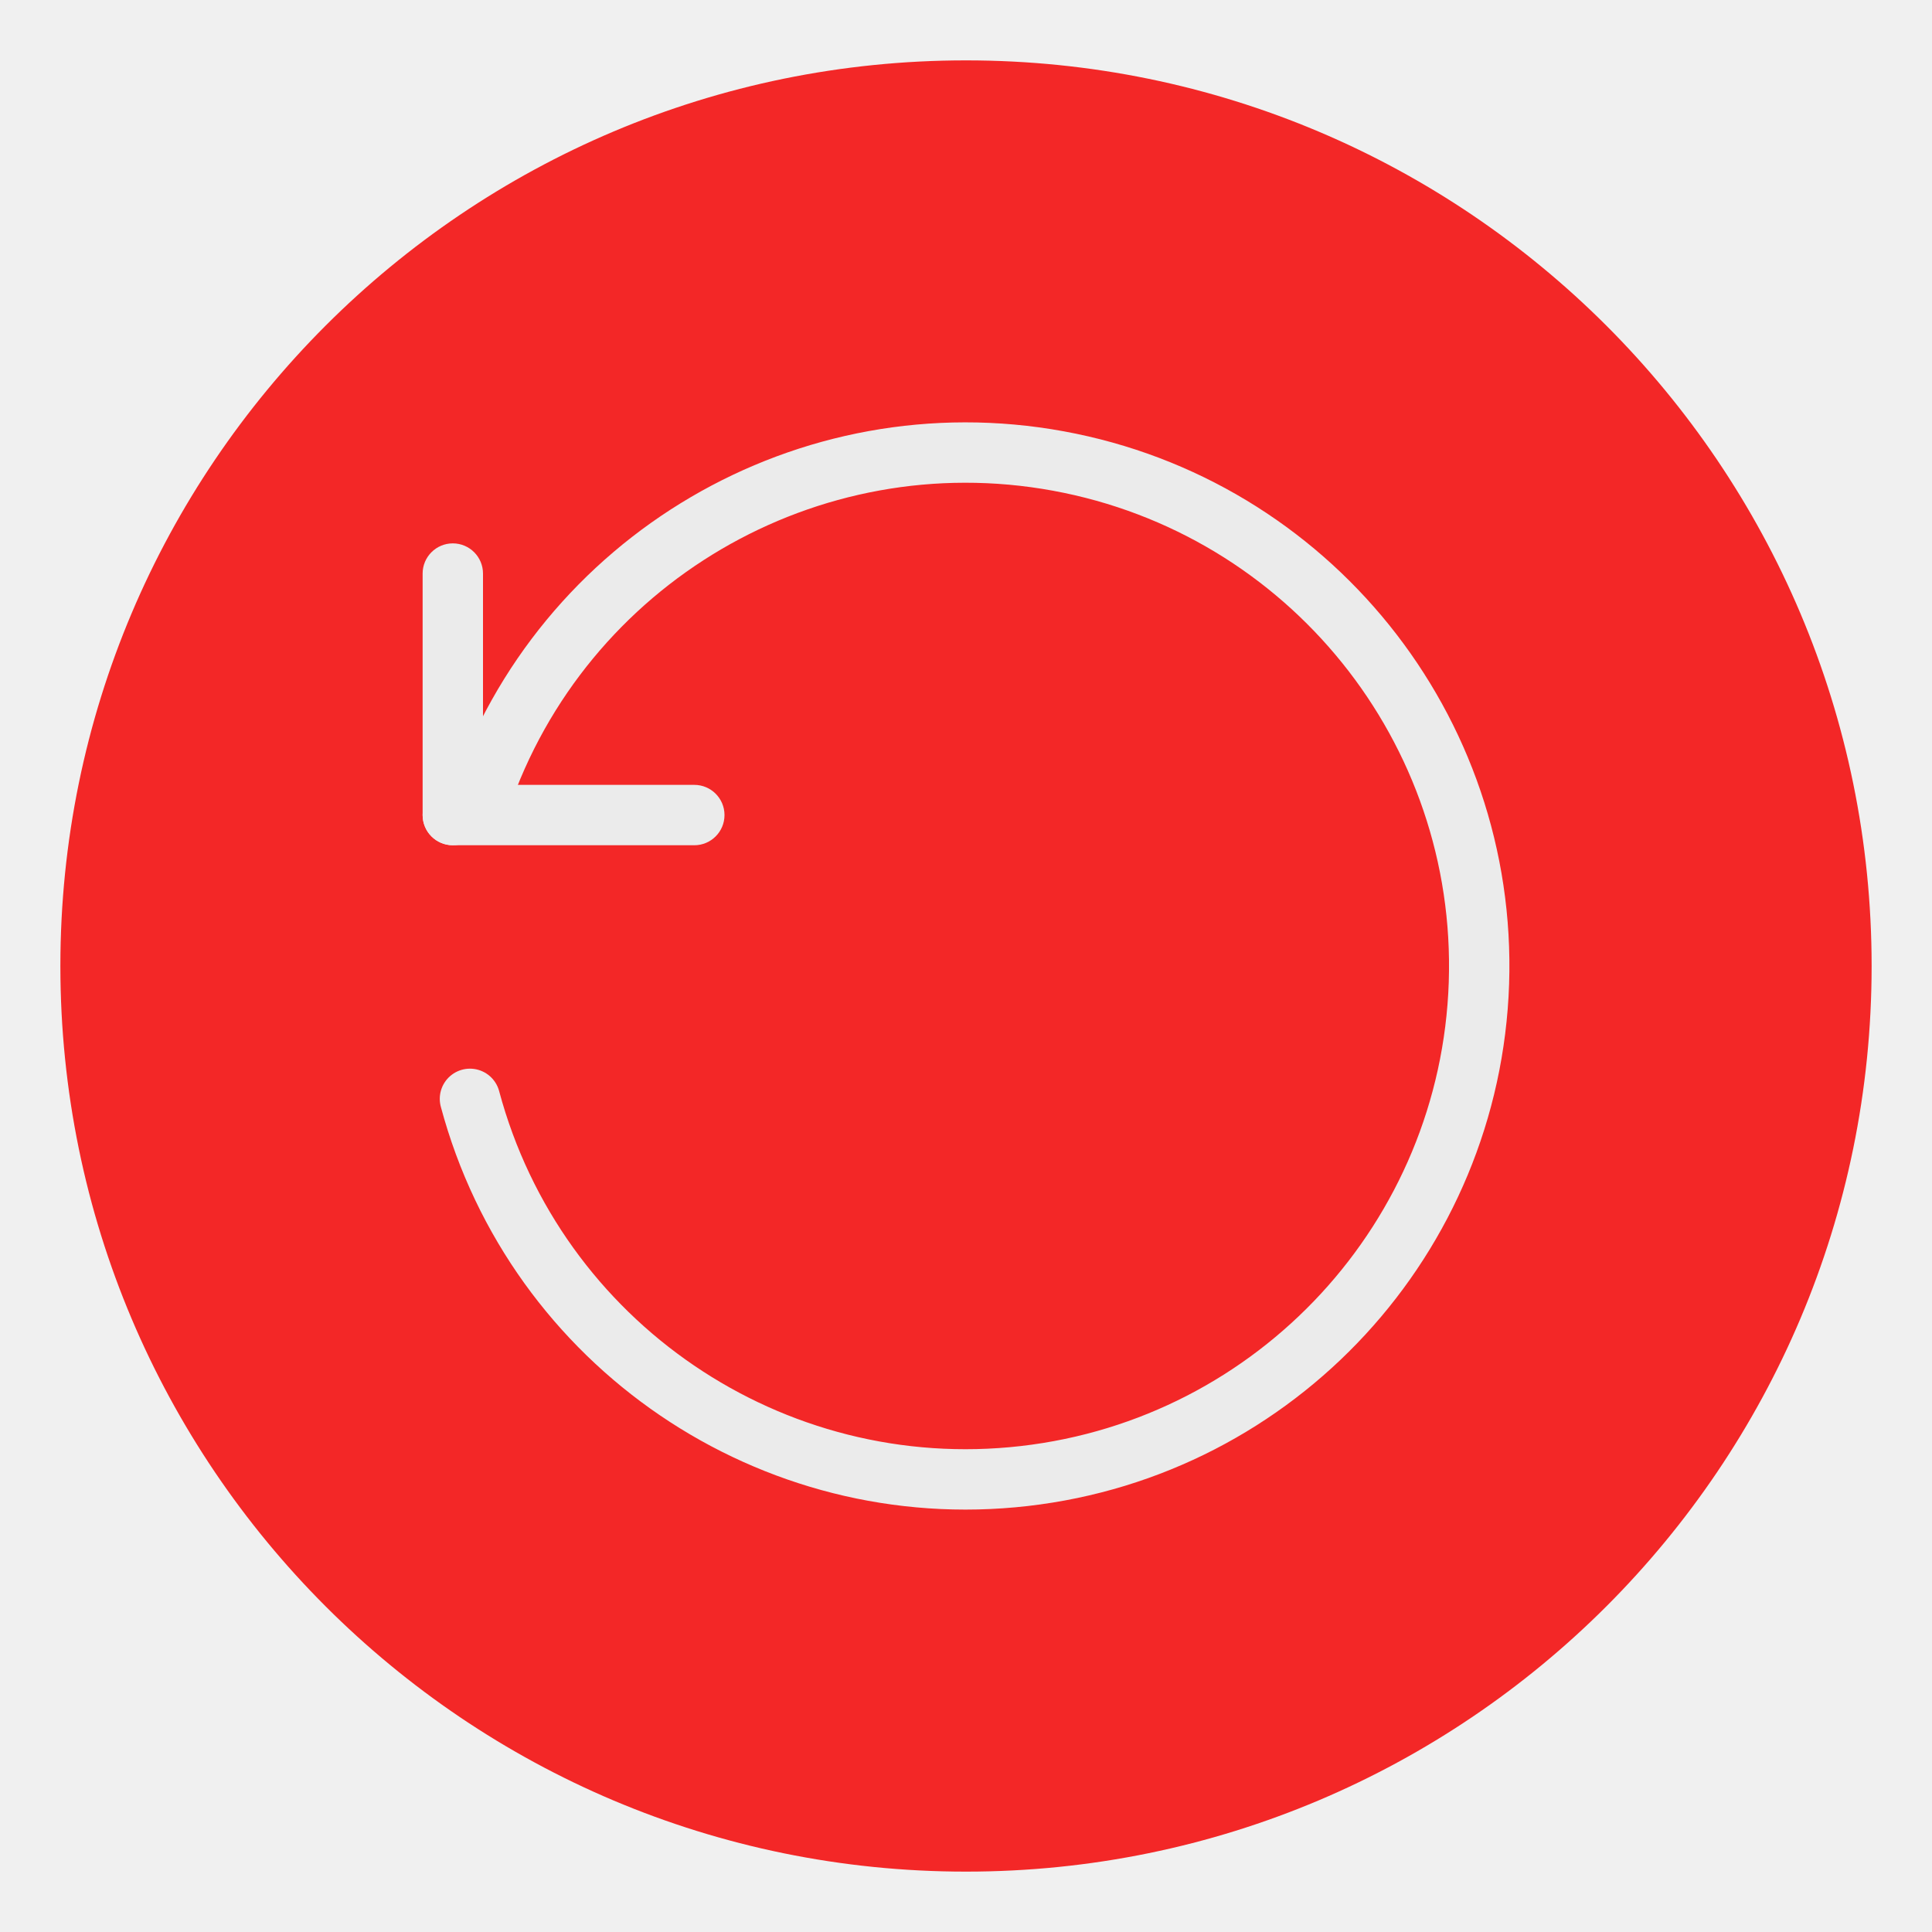
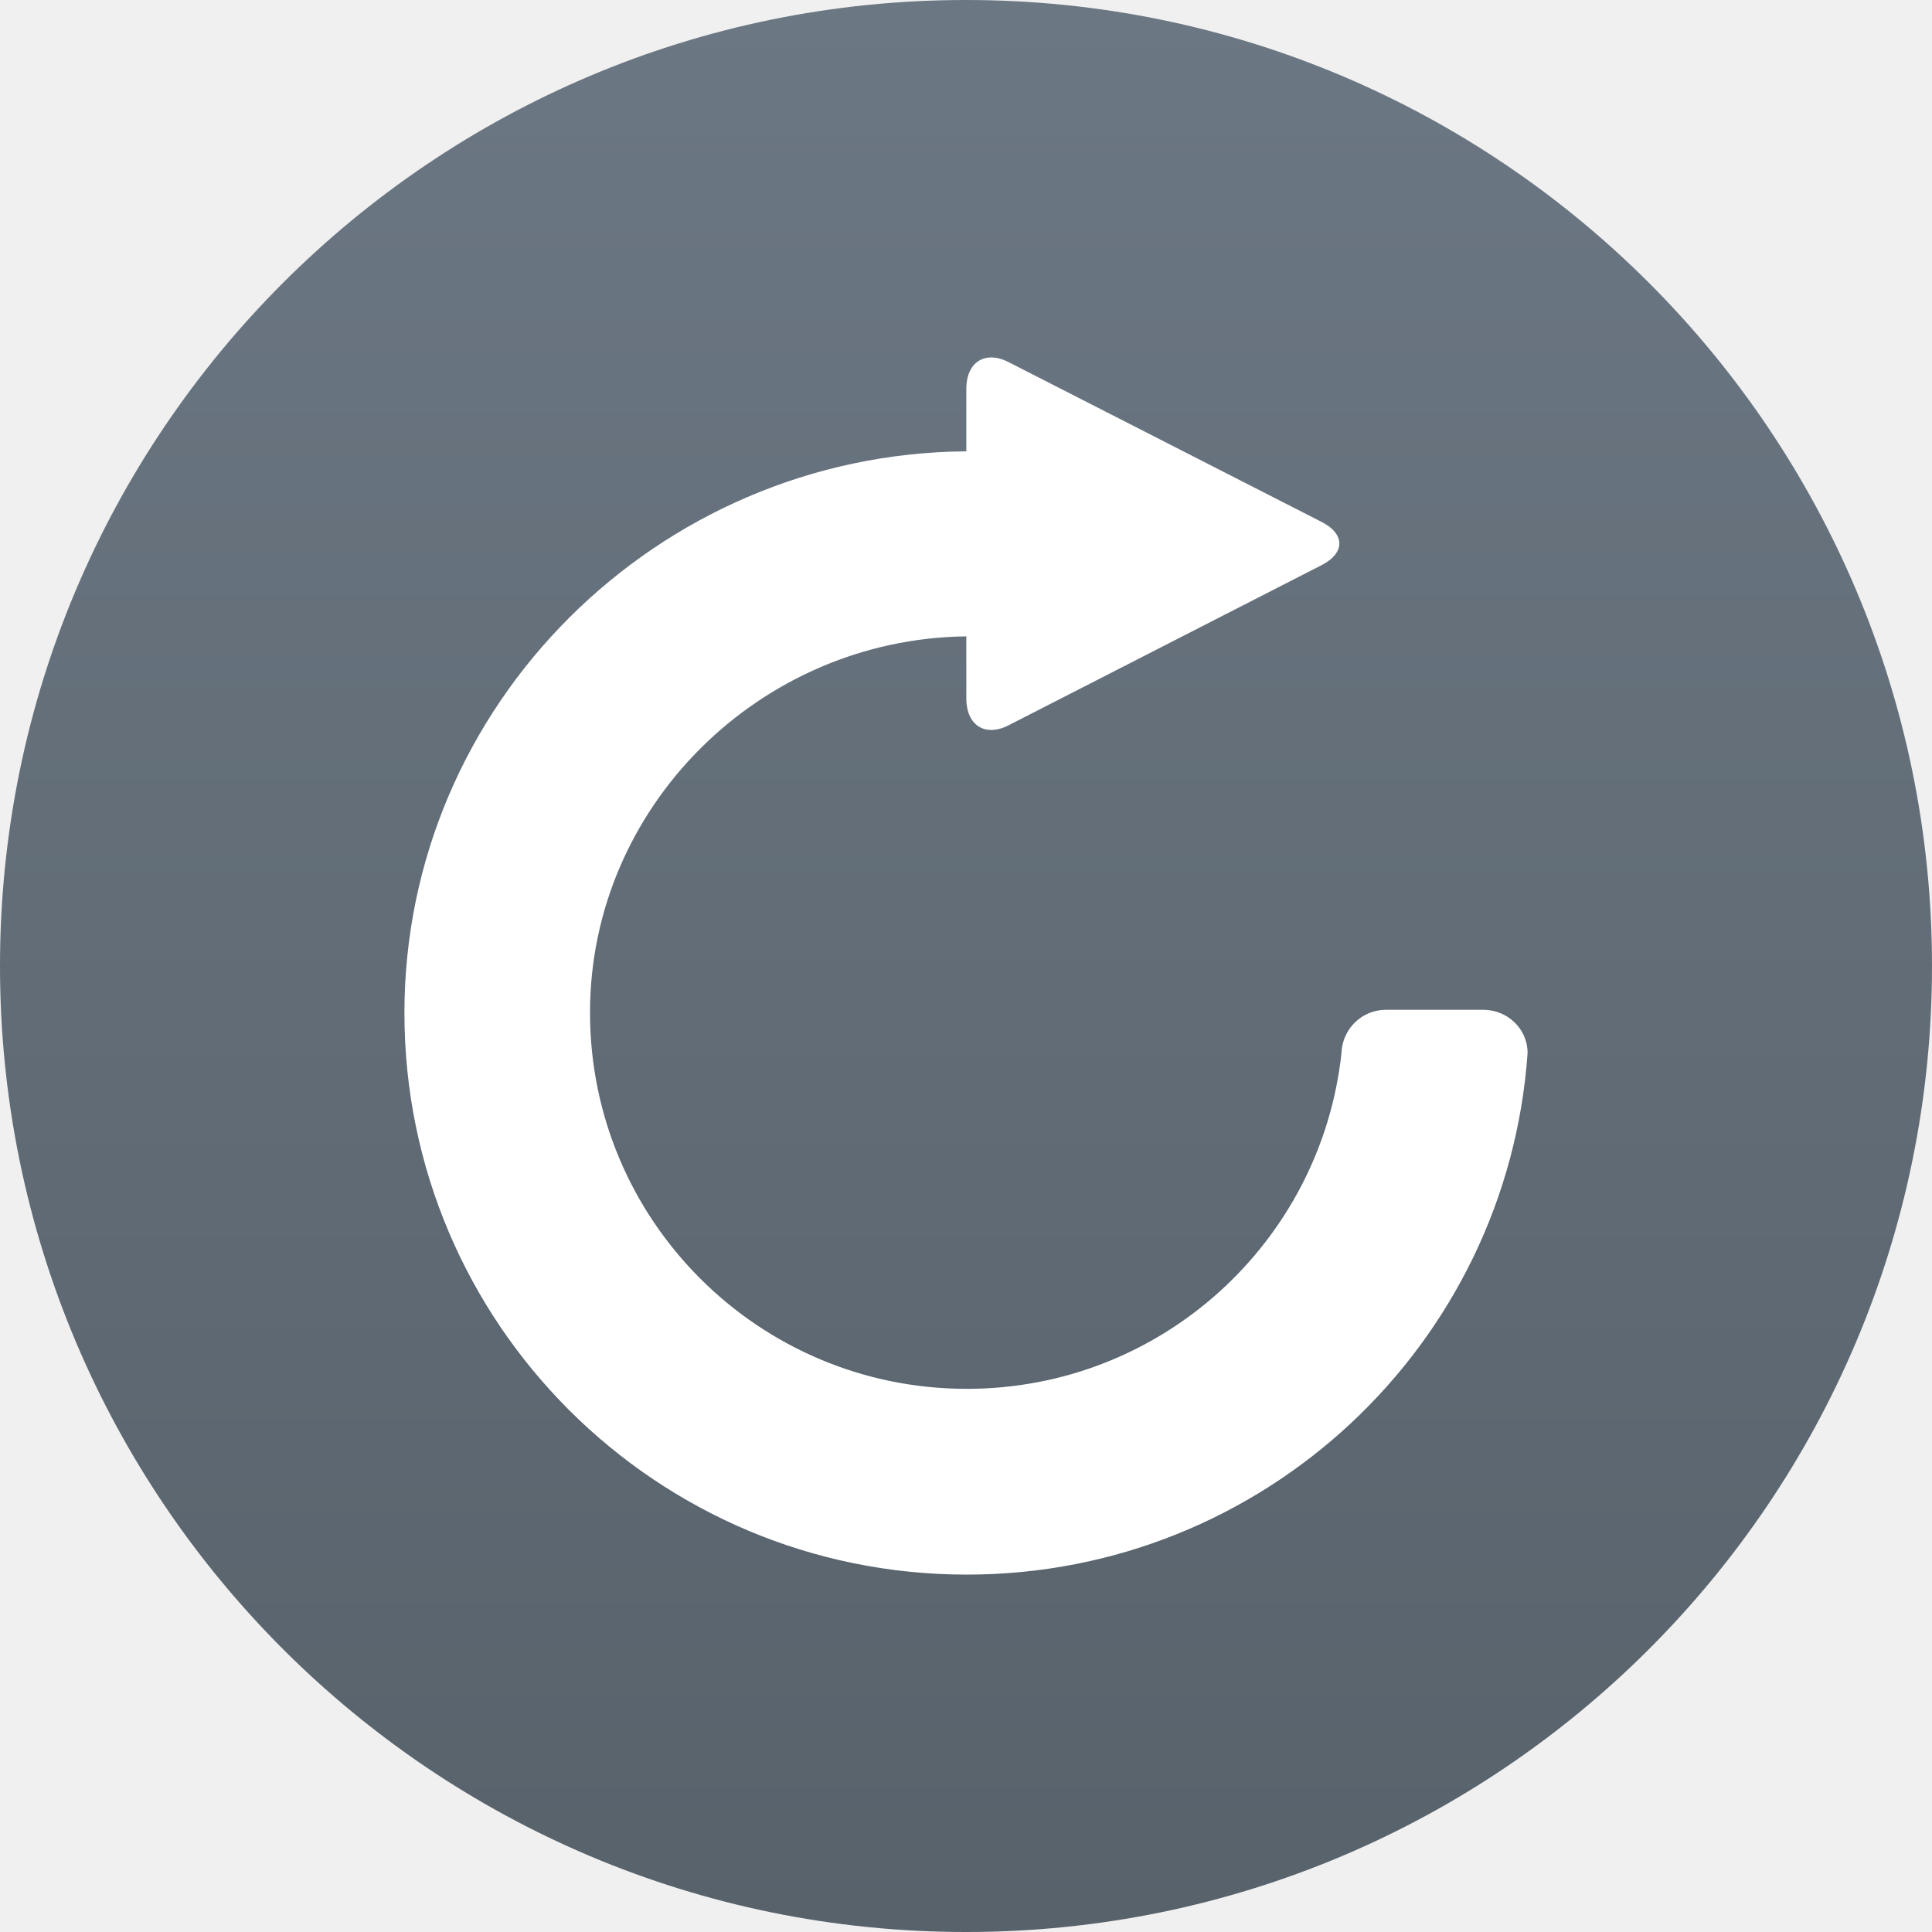
- <svg xmlns="http://www.w3.org/2000/svg" width="32" height="32" version="1.1" id="svg17">
-   <defs id="defs5">
-     <style id="current-color-scheme" type="text/css">.ColorScheme-Text {
-         color:#31363b;
-       }
-       .ColorScheme-Background{
-         color:#E9E8E8;
-       }
-       .ColorScheme-ViewText {
-         color:#31363b;
-       }
-       .ColorScheme-ViewBackground{
-         color:#ffffff;
-       }
-       .ColorScheme-ViewHover {
-         color:#000000;
-       }
-       .ColorScheme-ViewFocus{
-         color:#5a5a5a;
-       }
-       .ColorScheme-ButtonText {
-         color:#31363b;
-       }
-       .ColorScheme-ButtonBackground{
-         color:#E9E8E8;
-       }
-       .ColorScheme-ButtonHover {
-         color:#1489ff;
-       }
-       .ColorScheme-ButtonFocus{
-         color:#2B74C7;
-       }</style>
-     <style type="text/css" id="current-color-scheme-3">.ColorScheme-Text {
-         color:#31363b;
-       }
-       .ColorScheme-Background{
-         color:#E9E8E8;
-       }
-       .ColorScheme-ViewText {
-         color:#31363b;
-       }
-       .ColorScheme-ViewBackground{
-         color:#ffffff;
-       }
-       .ColorScheme-ViewHover {
-         color:#000000;
-       }
-       .ColorScheme-ViewFocus{
-         color:#5a5a5a;
-       }
-       .ColorScheme-ButtonText {
-         color:#31363b;
-       }
-       .ColorScheme-ButtonBackground{
-         color:#E9E8E8;
-       }
-       .ColorScheme-ButtonHover {
-         color:#1489ff;
-       }
-       .ColorScheme-ButtonFocus{
-         color:#2B74C7;
-       }</style>
-     <style id="style822" type="text/css">.ColorScheme-Text { color:#dedede; } .ColorScheme-Highlight { color:#5294e2; } .ColorScheme-ButtonBackground { color:#dedede; }</style>
-     <style id="style824" type="text/css" />
-     <style id="style826" type="text/css">.ColorScheme-Text { color:#dedede; } .ColorScheme-Highlight { color:#5294e2; } .ColorScheme-ButtonBackground { color:#dedede; }</style>
-     <style id="style828" type="text/css" />
+ <svg xmlns="http://www.w3.org/2000/svg" xmlns:xlink="http://www.w3.org/1999/xlink" width="32" height="32" version="1.1" id="svg19">
+   <defs id="defs23">
+     <filter style="color-interpolation-filters:sRGB" height="1.048" width="1.048" y="-0.024" x="-0.024" id="filter11290-9">
+       <feGaussianBlur id="feGaussianBlur2429" stdDeviation="0.159" />
+     </filter>
+     <linearGradient gradientUnits="userSpaceOnUse" gradientTransform="matrix(3.779602,0,0,3.779602,-113.7277,-93.74611)" y2="16.259" y1="0.661" x2="0.963" x1="16.56" id="linearGradient1005-3">
+       <stop id="stop2432" offset="0" stop-color="#ff963c" />
+       <stop id="stop2434" offset="1" stop-color="#ffdc55" />
+     </linearGradient>
+     <linearGradient gradientTransform="matrix(0.03686754,0,0,0.03686754,5.901198,5.901137)" id="c" gradientUnits="userSpaceOnUse" x1="287.515" x2="281.46" xlink:href="#d" y1="711.765" y2="-158.68" />
+     <linearGradient id="d">
+       <stop offset="0" stop-color="#566069" id="stop9" />
+       <stop offset="1" stop-color="#6c7884" id="stop11" />
+     </linearGradient>
+     <linearGradient xlink:href="#linearGradient825" id="linearGradient827" x1="-17.125" y1="31.625" x2="-17.125" y2="-0.25" gradientUnits="userSpaceOnUse" gradientTransform="translate(33.25,0.2499998)" />
+     <linearGradient id="linearGradient825">
+       <stop style="stop-color:#58626b;stop-opacity:1" offset="0" id="stop821" />
+       <stop style="stop-color:#6b7783;stop-opacity:1" offset="1" id="stop823" />
+     </linearGradient>
  </defs>
-   <g transform="translate(118)" id="system-reboot">
-     <g transform="translate(0,39)" id="g1182">
-       <circle style="opacity:1;fill:#f22626;fill-opacity:0.992;stroke:none;stroke-width:2.5;stroke-linecap:round;stroke-linejoin:round;stroke-miterlimit:4;stroke-dasharray:none;stroke-opacity:1" id="circle1139" cx="-102" cy="-23" r="15" />
-       <g id="g1147">
-         <rect style="opacity:1;fill:#ebebeb;fill-opacity:1;fill-rule:evenodd;stroke:none;stroke-width:1.118;stroke-linecap:round;stroke-linejoin:miter;stroke-miterlimit:4;stroke-dasharray:none;stroke-dashoffset:3;stroke-opacity:1;paint-order:stroke fill markers" id="rect1370" width="5" height="1" x="-30" y="-111" ry="0.5" transform="matrix(0,1,1,0,0,0)" />
-         <path d="m -59.613,-96.022 a 8.503,8.503 0 0 1 10.747,2.8 8.503,8.503 0 0 1 -1.189,11.042 8.503,8.503 0 0 1 -11.097,0.448 8.503,8.503 0 0 1 -2.075,-10.91" id="path1372" style="opacity:1;fill:none;fill-opacity:1;fill-rule:evenodd;stroke:#ebebeb;stroke-width:1;stroke-linecap:round;stroke-linejoin:miter;stroke-miterlimit:4;stroke-dasharray:none;stroke-dashoffset:3;stroke-opacity:1;paint-order:stroke fill markers" transform="rotate(-45)" />
-         <rect transform="scale(-1,1)" ry="0.5" y="-26" x="106" height="1" width="5" id="rect1374" style="opacity:1;fill:#ebebeb;fill-opacity:1;fill-rule:evenodd;stroke:none;stroke-width:1.118;stroke-linecap:round;stroke-linejoin:miter;stroke-miterlimit:4;stroke-dasharray:none;stroke-dashoffset:3;stroke-opacity:1;paint-order:stroke fill markers" />
-       </g>
-     </g>
-     <rect style="color:#333333;opacity:0;fill:#333333;stroke-width:2" id="rect101" ry="0" rx="0" height="32" width="32" y="0" x="-118" />
-     <path style="color:#000000;overflow:visible;opacity:0;fill:#333333" id="path103" overflow="visible" d="m -102,0 c -8.829,0 -16,7.171 -16,16 0,8.829 7.171,16 16,16 8.828,0 16,-7.171 16,-16 0,-8.828 -7.171,-16 -16,-16 z" />
-   </g>
+   <circle style="opacity:1;fill:url(#linearGradient827);fill-opacity:1;stroke:none;stroke-width:1.128;stroke-opacity:1" id="path819" cx="16" cy="16" r="16" />
+   <path style="fill:#ffffff;fill-opacity:1;stroke:url(#c);stroke-width:0.037" d="m 24.57,16.707 h -1.616 c -0.409,0 -0.739,0.327 -0.753,0.73 -0.336,3.119 -2.975,5.548 -6.188,5.548 -3.438,0 -6.222,-2.781 -6.222,-6.213 0,-3.401 2.803,-6.165 6.196,-6.213 v 1.01 c 0,0.46 0.327,0.666 0.728,0.46 l 5.187,-2.654 c 0.4,-0.206 0.4,-0.539 0,-0.745 l -5.187,-2.648 c -0.4,-0.206 -0.728,0 -0.728,0.457 v 1.018 c -5.113,0.048 -9.307,4.205 -9.307,9.321 0,5.147 4.177,9.321 9.333,9.321 4.93,0 8.969,-3.816 9.307,-8.656 0.003,-0.406 -0.338,-0.736 -0.75,-0.736 z" id="path863" />
</svg>
